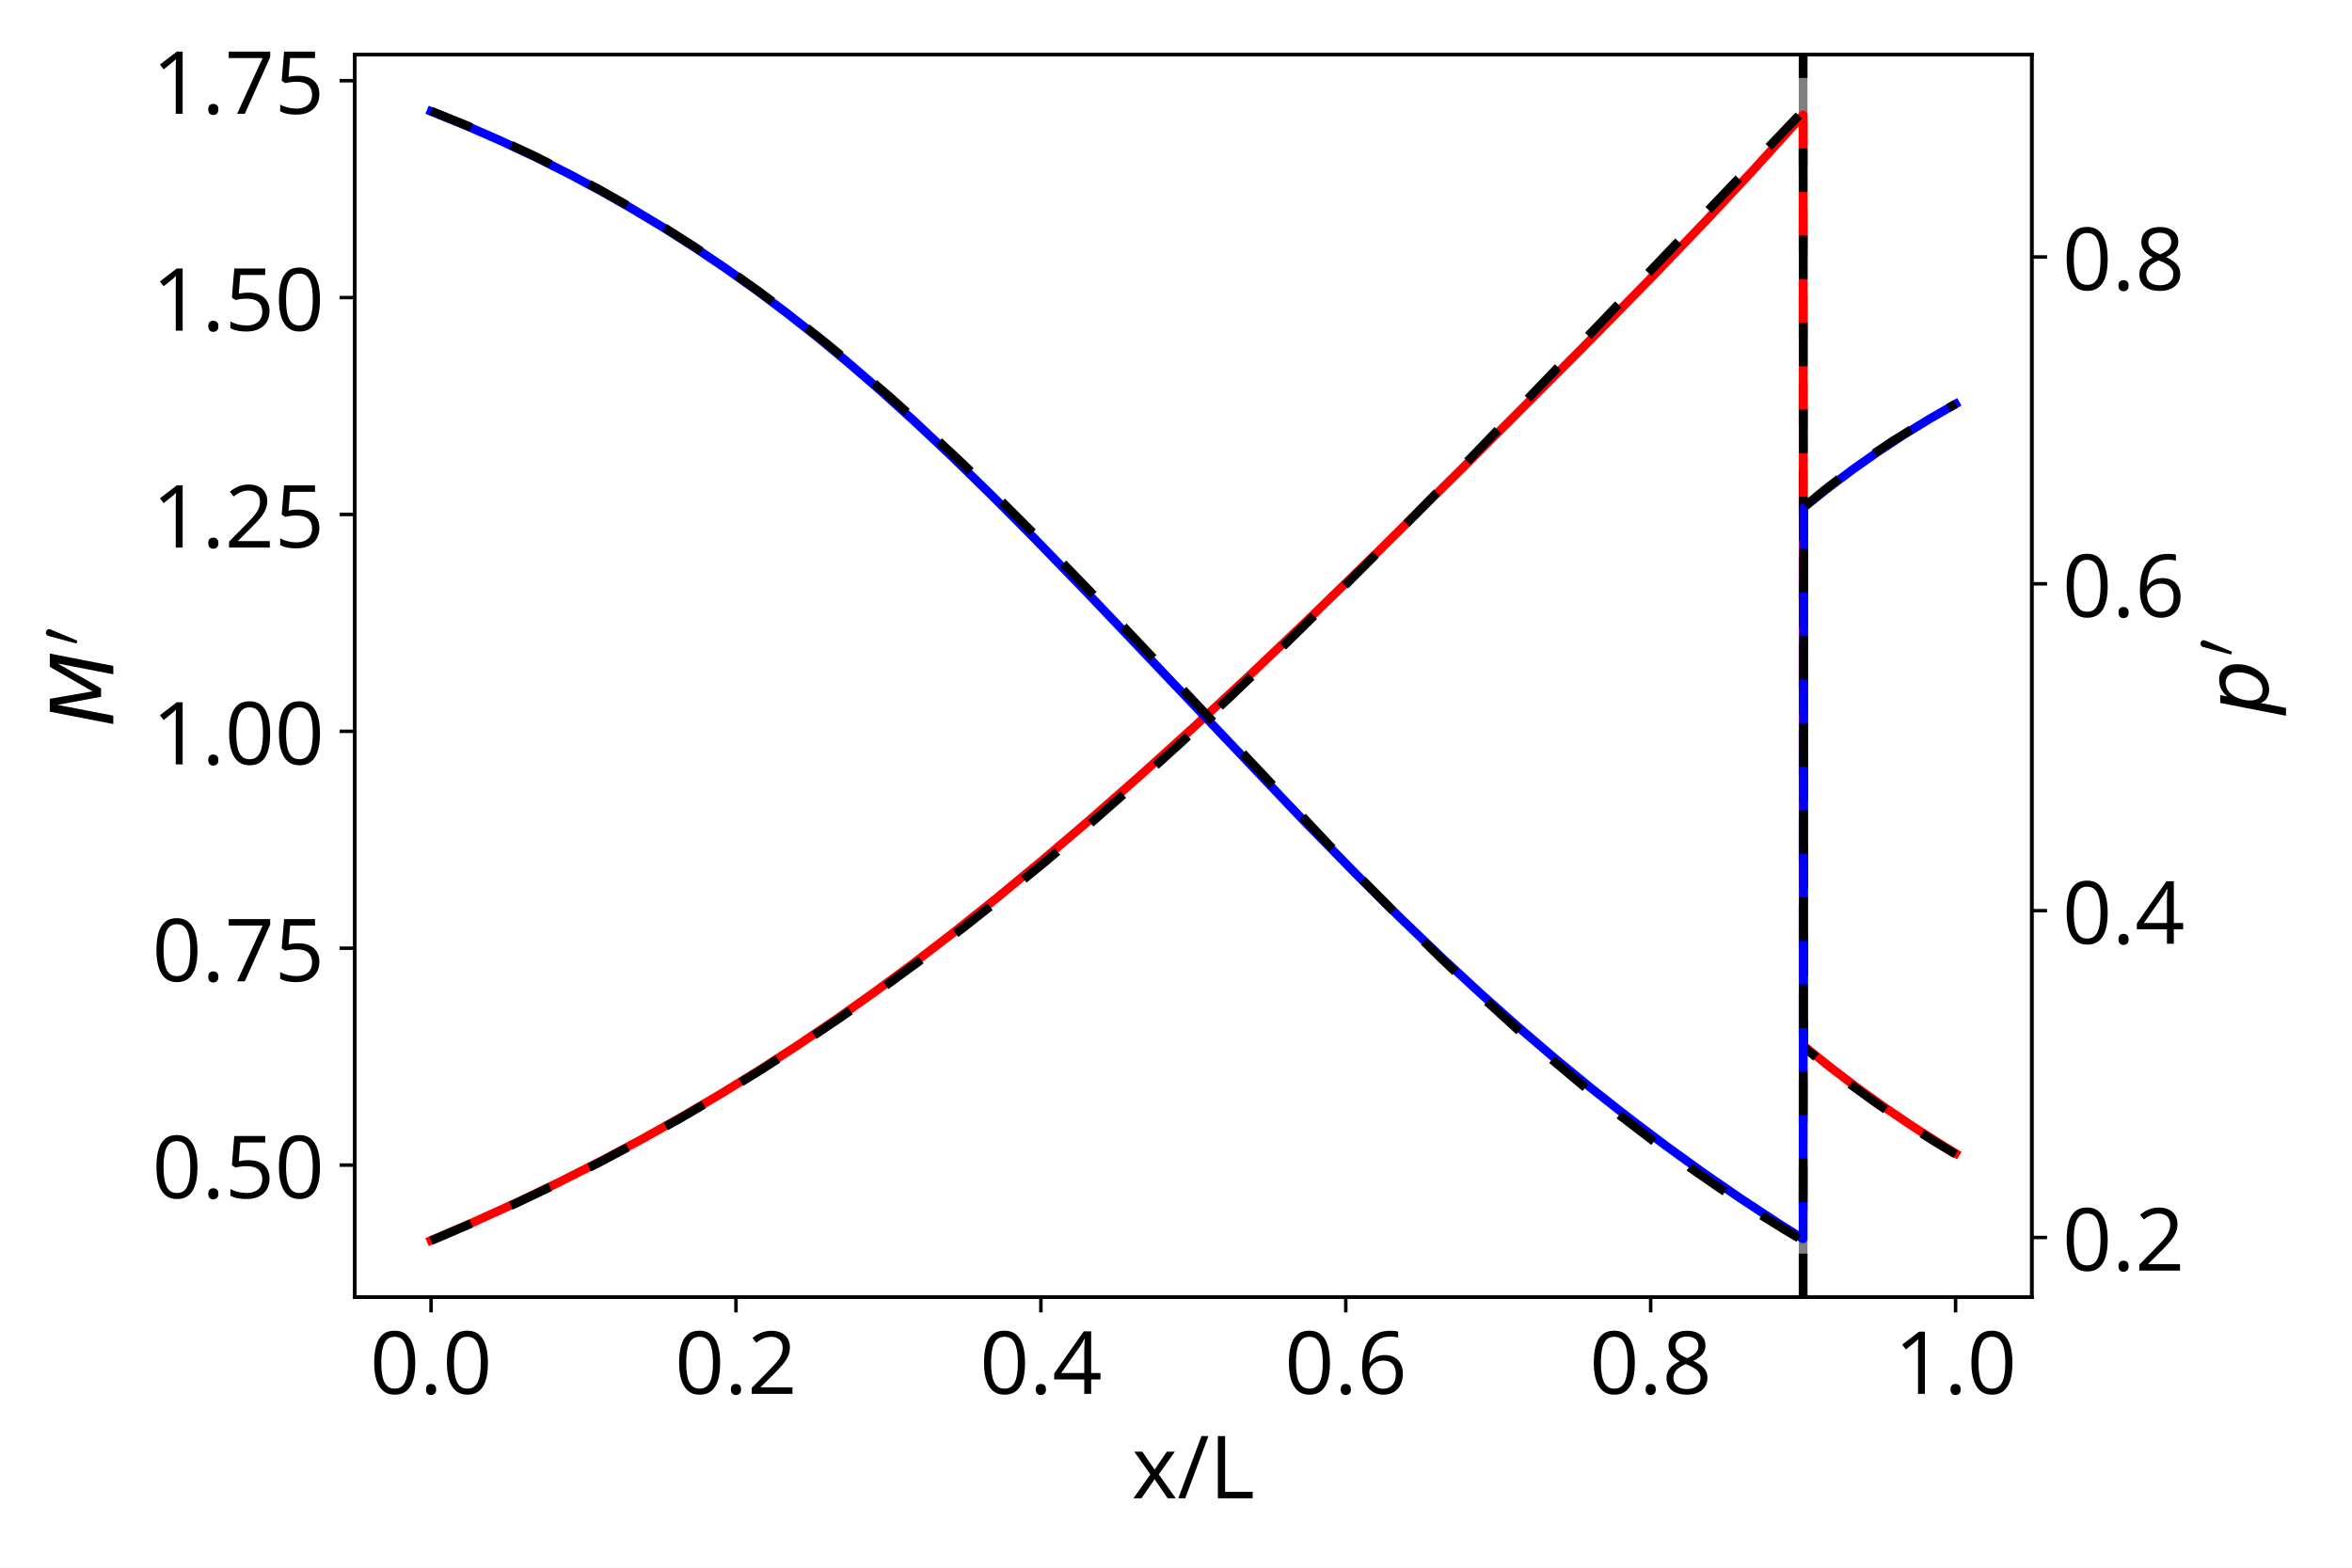
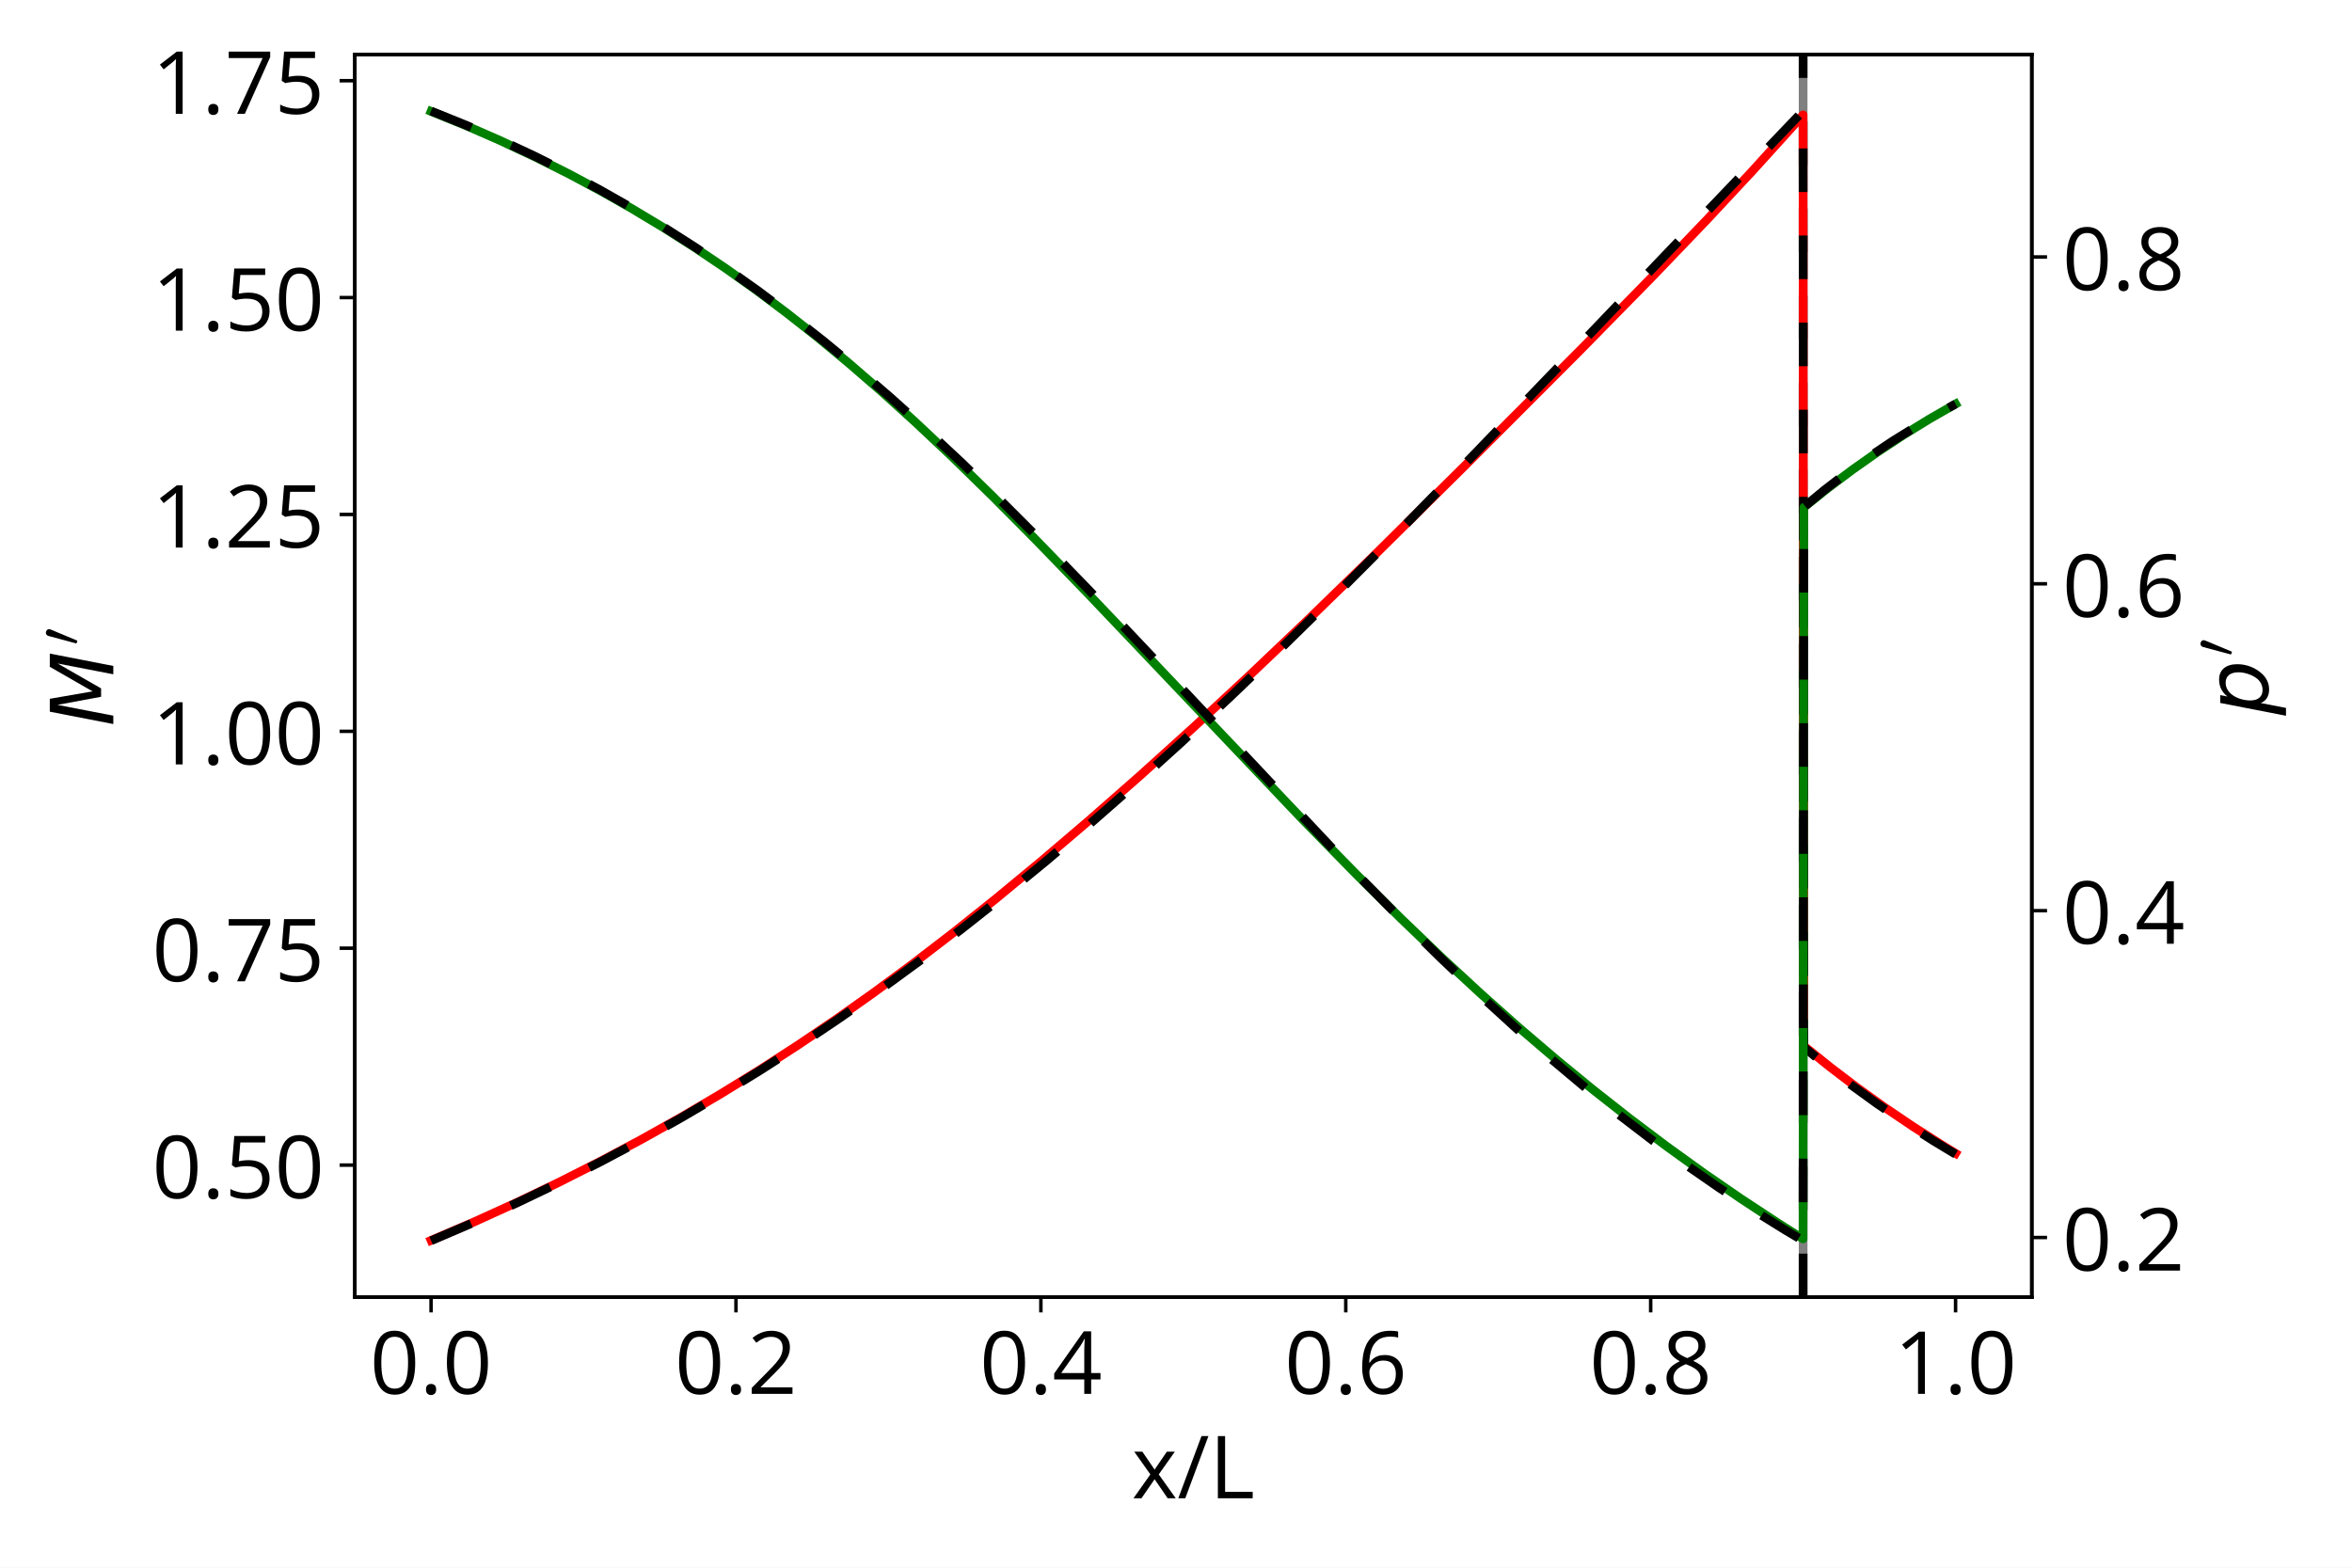
<svg xmlns="http://www.w3.org/2000/svg" xmlns:xlink="http://www.w3.org/1999/xlink" width="540pt" height="360pt" viewBox="0 0 540 360" version="1.1">
  <defs>
    <style type="text/css">*{stroke-linejoin: round; stroke-linecap: butt}</style>
  </defs>
  <g id="figure_1">
    <g id="patch_1">
      <path d="M 0 360  L 540 360  L 540 0  L 0 0  z " style="fill: #ffffff" />
    </g>
    <g id="axes_1">
      <g id="patch_2">
        <path d="M 81.47 297.88  L 466.486 297.88  L 466.486 12.531  L 81.47 12.531  z " style="fill: #ffffff" />
      </g>
      <g id="matplotlib.axis_1">
        <g id="xtick_1">
          <g id="line2d_1">
            <defs>
-               <path id="md3628d36a4" d="M 0 0  L 0 3.5  " style="stroke: #000000; stroke-width: 0.8" />
-             </defs>
-             <g>
-               <use xlink:href="#md3628d36a4" x="98.971" y="297.88" style="stroke: #000000; stroke-width: 0.8" />
+               <path id="mf453dc1b5f" d="M 0 0  L 0 3.5  " style="stroke: #000000; stroke-width: 0.8" />
+             </defs>
+             <g>
+               <use xlink:href="#mf453dc1b5f" x="98.971" y="297.88" style="stroke: #000000; stroke-width: 0.8" />
            </g>
          </g>
          <g id="text_1">
            <g transform="translate(84.90979 320.0769) scale(0.2 -0.2)">
              <defs>
                <path id="OpenSans-Regular-30" d="M 3334 2291  Q 3334 1734 3250 1296  Q 3166 859 2984 556  Q 2803 253 2515 95  Q 2228 -63 1825 -63  Q 1316 -63 983 215  Q 650 494 486 1020  Q 322 1547 322 2291  Q 322 3022 470 3548  Q 619 4075 950 4358  Q 1281 4641 1825 4641  Q 2341 4641 2675 4361  Q 3009 4081 3171 3554  Q 3334 3028 3334 2291  z M 844 2291  Q 844 1653 941 1228  Q 1038 803 1255 592  Q 1472 381 1825 381  Q 2178 381 2395 590  Q 2613 800 2711 1225  Q 2809 1650 2809 2291  Q 2809 2919 2712 3342  Q 2616 3766 2400 3980  Q 2184 4194 1825 4194  Q 1466 4194 1250 3980  Q 1034 3766 939 3342  Q 844 2919 844 2291  z " transform="scale(0.015625)" />
                <path id="OpenSans-Regular-2e" d="M 469 325  Q 469 544 575 636  Q 681 728 834 728  Q 994 728 1103 636  Q 1213 544 1213 325  Q 1213 109 1103 10  Q 994 -88 834 -88  Q 681 -88 575 10  Q 469 109 469 325  z " transform="scale(0.015625)" />
              </defs>
              <use xlink:href="#OpenSans-Regular-30" />
              <use xlink:href="#OpenSans-Regular-2e" transform="translate(57.17773 0)" />
              <use xlink:href="#OpenSans-Regular-30" transform="translate(83.44727 0)" />
            </g>
          </g>
        </g>
        <g id="xtick_2">
          <g id="line2d_2">
            <g>
-               <use xlink:href="#md3628d36a4" x="168.974" y="297.88" style="stroke: #000000; stroke-width: 0.8" />
+               <use xlink:href="#mf453dc1b5f" x="168.974" y="297.88" style="stroke: #000000; stroke-width: 0.8" />
            </g>
          </g>
          <g id="text_2">
            <g transform="translate(154.9127 320.0769) scale(0.2 -0.2)">
              <defs>
                <path id="OpenSans-Regular-32" d="M 3309 0  L 316 0  L 316 434  L 1538 1675  Q 1878 2019 2111 2287  Q 2344 2556 2466 2817  Q 2588 3078 2588 3391  Q 2588 3778 2358 3983  Q 2128 4188 1753 4188  Q 1425 4188 1172 4075  Q 919 3963 653 3756  L 375 4106  Q 556 4259 770 4378  Q 984 4497 1229 4565  Q 1475 4634 1753 4634  Q 2175 4634 2481 4487  Q 2788 4341 2955 4069  Q 3122 3797 3122 3422  Q 3122 3059 2978 2748  Q 2834 2438 2575 2133  Q 2316 1828 1969 1488  L 975 497  L 975 475  L 3309 475  L 3309 0  z " transform="scale(0.015625)" />
              </defs>
              <use xlink:href="#OpenSans-Regular-30" />
              <use xlink:href="#OpenSans-Regular-2e" transform="translate(57.17773 0)" />
              <use xlink:href="#OpenSans-Regular-32" transform="translate(83.44727 0)" />
            </g>
          </g>
        </g>
        <g id="xtick_3">
          <g id="line2d_3">
            <g>
-               <use xlink:href="#md3628d36a4" x="238.977" y="297.88" style="stroke: #000000; stroke-width: 0.8" />
+               <use xlink:href="#mf453dc1b5f" x="238.977" y="297.88" style="stroke: #000000; stroke-width: 0.8" />
            </g>
          </g>
          <g id="text_3">
            <g transform="translate(224.9156 320.0769) scale(0.2 -0.2)">
              <defs>
                <path id="OpenSans-Regular-34" d="M 3538 1059  L 2853 1059  L 2853 0  L 2347 0  L 2347 1059  L 138 1059  L 138 1497  L 2313 4594  L 2853 4594  L 2853 1528  L 3538 1528  L 3538 1059  z M 2347 1528  L 2347 3022  Q 2347 3194 2350 3333  Q 2353 3472 2359 3592  Q 2366 3713 2370 3822  Q 2375 3931 2378 4038  L 2353 4038  Q 2294 3913 2217 3773  Q 2141 3634 2063 3525  L 653 1528  L 2347 1528  z " transform="scale(0.015625)" />
              </defs>
              <use xlink:href="#OpenSans-Regular-30" />
              <use xlink:href="#OpenSans-Regular-2e" transform="translate(57.17773 0)" />
              <use xlink:href="#OpenSans-Regular-34" transform="translate(83.44727 0)" />
            </g>
          </g>
        </g>
        <g id="xtick_4">
          <g id="line2d_4">
            <g>
-               <use xlink:href="#md3628d36a4" x="308.979" y="297.88" style="stroke: #000000; stroke-width: 0.8" />
+               <use xlink:href="#mf453dc1b5f" x="308.979" y="297.88" style="stroke: #000000; stroke-width: 0.8" />
            </g>
          </g>
          <g id="text_4">
            <g transform="translate(294.9185 320.0769) scale(0.2 -0.2)">
              <defs>
                <path id="OpenSans-Regular-36" d="M 363 1953  Q 363 2366 420 2759  Q 478 3153 615 3492  Q 753 3831 990 4087  Q 1228 4344 1583 4489  Q 1938 4634 2434 4634  Q 2575 4634 2737 4620  Q 2900 4606 3006 4575  L 3006 4128  Q 2891 4169 2742 4187  Q 2594 4206 2444 4206  Q 1863 4206 1530 3953  Q 1197 3700 1050 3267  Q 903 2834 881 2294  L 916 2294  Q 1013 2450 1163 2576  Q 1313 2703 1527 2778  Q 1741 2853 2025 2853  Q 2425 2853 2723 2690  Q 3022 2528 3186 2218  Q 3350 1909 3350 1469  Q 3350 997 3175 653  Q 3000 309 2676 123  Q 2353 -63 1906 -63  Q 1572 -63 1290 65  Q 1009 194 801 447  Q 594 700 478 1076  Q 363 1453 363 1953  z M 1900 375  Q 2325 375 2581 647  Q 2838 919 2838 1469  Q 2838 1919 2609 2181  Q 2381 2444 1922 2444  Q 1609 2444 1378 2314  Q 1147 2184 1019 1987  Q 891 1791 891 1588  Q 891 1381 952 1168  Q 1013 956 1138 775  Q 1263 594 1453 484  Q 1644 375 1900 375  z " transform="scale(0.015625)" />
              </defs>
              <use xlink:href="#OpenSans-Regular-30" />
              <use xlink:href="#OpenSans-Regular-2e" transform="translate(57.17773 0)" />
              <use xlink:href="#OpenSans-Regular-36" transform="translate(83.44727 0)" />
            </g>
          </g>
        </g>
        <g id="xtick_5">
          <g id="line2d_5">
            <g>
-               <use xlink:href="#md3628d36a4" x="378.982" y="297.88" style="stroke: #000000; stroke-width: 0.8" />
+               <use xlink:href="#mf453dc1b5f" x="378.982" y="297.88" style="stroke: #000000; stroke-width: 0.8" />
            </g>
          </g>
          <g id="text_5">
            <g transform="translate(364.9214 320.0769) scale(0.2 -0.2)">
              <defs>
                <path id="OpenSans-Regular-38" d="M 1825 4634  Q 2222 4634 2528 4509  Q 2834 4384 3007 4142  Q 3181 3900 3181 3547  Q 3181 3269 3061 3061  Q 2941 2853 2737 2698  Q 2534 2544 2288 2422  Q 2581 2288 2817 2119  Q 3053 1950 3190 1722  Q 3328 1494 3328 1181  Q 3328 797 3142 517  Q 2956 238 2622 87  Q 2288 -63 1838 -63  Q 1353 -63 1014 82  Q 675 228 498 501  Q 322 775 322 1159  Q 322 1475 456 1708  Q 591 1941 812 2109  Q 1034 2278 1297 2394  Q 1069 2519 880 2678  Q 691 2838 580 3052  Q 469 3266 469 3550  Q 469 3897 645 4139  Q 822 4381 1130 4507  Q 1438 4634 1825 4634  z M 831 1156  Q 831 806 1078 579  Q 1325 353 1825 353  Q 2300 353 2559 579  Q 2819 806 2819 1175  Q 2819 1403 2700 1576  Q 2581 1750 2362 1887  Q 2144 2025 1847 2138  L 1734 2178  Q 1447 2059 1245 1914  Q 1044 1769 937 1584  Q 831 1400 831 1156  z M 1819 4209  Q 1450 4209 1215 4032  Q 981 3856 981 3525  Q 981 3288 1095 3123  Q 1209 2959 1406 2842  Q 1603 2725 1847 2625  Q 2084 2725 2268 2845  Q 2453 2966 2559 3131  Q 2666 3297 2666 3528  Q 2666 3859 2433 4034  Q 2200 4209 1819 4209  z " transform="scale(0.015625)" />
              </defs>
              <use xlink:href="#OpenSans-Regular-30" />
              <use xlink:href="#OpenSans-Regular-2e" transform="translate(57.17773 0)" />
              <use xlink:href="#OpenSans-Regular-38" transform="translate(83.44727 0)" />
            </g>
          </g>
        </g>
        <g id="xtick_6">
          <g id="line2d_6">
            <g>
-               <use xlink:href="#md3628d36a4" x="448.985" y="297.88" style="stroke: #000000; stroke-width: 0.8" />
+               <use xlink:href="#mf453dc1b5f" x="448.985" y="297.88" style="stroke: #000000; stroke-width: 0.8" />
            </g>
          </g>
          <g id="text_6">
            <g transform="translate(434.9243 320.0769) scale(0.2 -0.2)">
              <defs>
                <path id="OpenSans-Regular-31" d="M 2247 0  L 1741 0  L 1741 3238  Q 1741 3422 1742 3555  Q 1744 3688 1748 3798  Q 1753 3909 1763 4025  Q 1666 3925 1581 3854  Q 1497 3784 1372 3681  L 850 3263  L 578 3616  L 1816 4569  L 2247 4569  L 2247 0  z " transform="scale(0.015625)" />
              </defs>
              <use xlink:href="#OpenSans-Regular-31" />
              <use xlink:href="#OpenSans-Regular-2e" transform="translate(57.17773 0)" />
              <use xlink:href="#OpenSans-Regular-30" transform="translate(83.44727 0)" />
            </g>
          </g>
        </g>
        <g id="text_7">
          <g transform="translate(259.8561 344.0581) scale(0.2 -0.2)">
            <defs>
              <path id="OpenSans-Regular-78" d="M 1363 1753  L 178 3425  L 772 3425  L 1675 2106  L 2575 3425  L 3163 3425  L 1978 1753  L 3228 0  L 2634 0  L 1675 1397  L 709 0  L 122 0  L 1363 1753  z " transform="scale(0.015625)" />
              <path id="OpenSans-Regular-2f" d="M 2278 4569  L 578 0  L 66 0  L 1769 4569  L 2278 4569  z " transform="scale(0.015625)" />
              <path id="OpenSans-Regular-4c" d="M 625 0  L 625 4569  L 1156 4569  L 1156 475  L 3184 475  L 3184 0  L 625 0  z " transform="scale(0.015625)" />
            </defs>
            <use xlink:href="#OpenSans-Regular-78" />
            <use xlink:href="#OpenSans-Regular-2f" transform="translate(52.34375 0)" />
            <use xlink:href="#OpenSans-Regular-4c" transform="translate(89.01367 0)" />
          </g>
        </g>
      </g>
      <g id="matplotlib.axis_2">
        <g id="ytick_1">
          <g id="line2d_7">
            <defs>
-               <path id="m505cd96246" d="M 0 0  L -3.5 0  " style="stroke: #000000; stroke-width: 0.8" />
-             </defs>
-             <g>
-               <use xlink:href="#m505cd96246" x="81.47" y="267.549" style="stroke: #000000; stroke-width: 0.8" />
+               <path id="m6bbac6c928" d="M 0 0  L -3.5 0  " style="stroke: #000000; stroke-width: 0.8" />
+             </defs>
+             <g>
+               <use xlink:href="#m6bbac6c928" x="81.47" y="267.549" style="stroke: #000000; stroke-width: 0.8" />
            </g>
          </g>
          <g id="text_8">
            <g transform="translate(34.91375 275.1479) scale(0.2 -0.2)">
              <defs>
                <path id="OpenSans-Regular-35" d="M 1759 2794  Q 2225 2794 2569 2636  Q 2913 2478 3102 2178  Q 3291 1878 3291 1450  Q 3291 981 3087 642  Q 2884 303 2503 120  Q 2122 -63 1591 -63  Q 1234 -63 928 0  Q 622 63 413 188  L 413 681  Q 641 544 966 462  Q 1291 381 1597 381  Q 1944 381 2205 492  Q 2466 603 2611 829  Q 2756 1056 2756 1400  Q 2756 1856 2476 2104  Q 2197 2353 1594 2353  Q 1400 2353 1169 2322  Q 938 2291 788 2253  L 525 2425  L 700 4569  L 2972 4569  L 2972 4094  L 1144 4094  L 1028 2716  Q 1147 2741 1334 2767  Q 1522 2794 1759 2794  z " transform="scale(0.015625)" />
              </defs>
              <use xlink:href="#OpenSans-Regular-30" />
              <use xlink:href="#OpenSans-Regular-2e" transform="translate(57.17773 0)" />
              <use xlink:href="#OpenSans-Regular-35" transform="translate(83.44727 0)" />
              <use xlink:href="#OpenSans-Regular-30" transform="translate(140.625 0)" />
            </g>
          </g>
        </g>
        <g id="ytick_2">
          <g id="line2d_8">
            <g>
-               <use xlink:href="#m505cd96246" x="81.47" y="217.746" style="stroke: #000000; stroke-width: 0.8" />
+               <use xlink:href="#m6bbac6c928" x="81.47" y="217.746" style="stroke: #000000; stroke-width: 0.8" />
            </g>
          </g>
          <g id="text_9">
            <g transform="translate(34.91375 225.3443) scale(0.2 -0.2)">
              <defs>
                <path id="OpenSans-Regular-37" d="M 906 0  L 2781 4094  L 291 4094  L 291 4569  L 3338 4569  L 3338 4169  L 1475 0  L 906 0  z " transform="scale(0.015625)" />
              </defs>
              <use xlink:href="#OpenSans-Regular-30" />
              <use xlink:href="#OpenSans-Regular-2e" transform="translate(57.17773 0)" />
              <use xlink:href="#OpenSans-Regular-37" transform="translate(83.44727 0)" />
              <use xlink:href="#OpenSans-Regular-35" transform="translate(140.625 0)" />
            </g>
          </g>
        </g>
        <g id="ytick_3">
          <g id="line2d_9">
            <g>
-               <use xlink:href="#m505cd96246" x="81.47" y="167.942" style="stroke: #000000; stroke-width: 0.8" />
+               <use xlink:href="#m6bbac6c928" x="81.47" y="167.942" style="stroke: #000000; stroke-width: 0.8" />
            </g>
          </g>
          <g id="text_10">
            <g transform="translate(34.91375 175.5407) scale(0.2 -0.2)">
              <use xlink:href="#OpenSans-Regular-31" />
              <use xlink:href="#OpenSans-Regular-2e" transform="translate(57.17773 0)" />
              <use xlink:href="#OpenSans-Regular-30" transform="translate(83.44727 0)" />
              <use xlink:href="#OpenSans-Regular-30" transform="translate(140.625 0)" />
            </g>
          </g>
        </g>
        <g id="ytick_4">
          <g id="line2d_10">
            <g>
-               <use xlink:href="#m505cd96246" x="81.47" y="118.139" style="stroke: #000000; stroke-width: 0.8" />
+               <use xlink:href="#m6bbac6c928" x="81.47" y="118.139" style="stroke: #000000; stroke-width: 0.8" />
            </g>
          </g>
          <g id="text_11">
            <g transform="translate(34.91375 125.737) scale(0.2 -0.2)">
              <use xlink:href="#OpenSans-Regular-31" />
              <use xlink:href="#OpenSans-Regular-2e" transform="translate(57.17773 0)" />
              <use xlink:href="#OpenSans-Regular-32" transform="translate(83.44727 0)" />
              <use xlink:href="#OpenSans-Regular-35" transform="translate(140.625 0)" />
            </g>
          </g>
        </g>
        <g id="ytick_5">
          <g id="line2d_11">
            <g>
-               <use xlink:href="#m505cd96246" x="81.47" y="68.335" style="stroke: #000000; stroke-width: 0.8" />
+               <use xlink:href="#m6bbac6c928" x="81.47" y="68.335" style="stroke: #000000; stroke-width: 0.8" />
            </g>
          </g>
          <g id="text_12">
            <g transform="translate(34.91375 75.93342) scale(0.2 -0.2)">
              <use xlink:href="#OpenSans-Regular-31" />
              <use xlink:href="#OpenSans-Regular-2e" transform="translate(57.17773 0)" />
              <use xlink:href="#OpenSans-Regular-35" transform="translate(83.44727 0)" />
              <use xlink:href="#OpenSans-Regular-30" transform="translate(140.625 0)" />
            </g>
          </g>
        </g>
        <g id="ytick_6">
          <g id="line2d_12">
            <g>
-               <use xlink:href="#m505cd96246" x="81.47" y="18.531" style="stroke: #000000; stroke-width: 0.8" />
+               <use xlink:href="#m6bbac6c928" x="81.47" y="18.531" style="stroke: #000000; stroke-width: 0.8" />
            </g>
          </g>
          <g id="text_13">
            <g transform="translate(34.91375 26.1298) scale(0.2 -0.2)">
              <use xlink:href="#OpenSans-Regular-31" />
              <use xlink:href="#OpenSans-Regular-2e" transform="translate(57.17773 0)" />
              <use xlink:href="#OpenSans-Regular-37" transform="translate(83.44727 0)" />
              <use xlink:href="#OpenSans-Regular-35" transform="translate(140.625 0)" />
            </g>
          </g>
        </g>
        <g id="text_14">
          <g transform="translate(26.12937 166.8055) rotate(-90) scale(0.2 -0.2)">
            <defs>
              <path id="DejaVuSans-Oblique-4d" d="M 1081 4666  L 2028 4666  L 2572 1522  L 4378 4666  L 5350 4666  L 4441 0  L 3828 0  L 4622 4091  L 2791 897  L 2175 897  L 1581 4103  L 788 0  L 172 0  L 1081 4666  z " transform="scale(0.015625)" />
              <path id="Cmsy10-30" d="M 225 347  Q 184 359 184 409  L 966 3316  Q 1003 3434 1093 3506  Q 1184 3578 1300 3578  Q 1450 3578 1564 3479  Q 1678 3381 1678 3231  Q 1678 3166 1644 3084  L 488 319  Q 466 275 428 275  Q 394 275 320 306  Q 247 338 225 347  z " transform="scale(0.015625)" />
            </defs>
            <use xlink:href="#DejaVuSans-Oblique-4d" transform="translate(0 0.584375)" />
            <use xlink:href="#Cmsy10-30" transform="translate(93.29607 38.86563) scale(0.7)" />
          </g>
        </g>
      </g>
      <g id="line2d_13">
-         <path d="M 413.984 297.88  L 413.984 12.531  " clip-path="url(#p58eb447ba1)" style="fill: none; stroke: #808080; stroke-width: 2; stroke-linecap: square" />
+         <path d="M 413.984 297.88  L 413.984 12.531  " clip-path="url(#peac0baeed4)" style="fill: none; stroke: #808080; stroke-width: 2; stroke-linecap: square" />
      </g>
      <g id="line2d_14">
-         <path d="M 413.975 297.88  L 413.975 12.531  " clip-path="url(#p58eb447ba1)" style="fill: none; stroke-dasharray: 10,10; stroke-dashoffset: 0; stroke: #000000; stroke-width: 2" />
+         <path d="M 413.975 297.88  L 413.975 12.531  " clip-path="url(#peac0baeed4)" style="fill: none; stroke-dasharray: 10,10; stroke-dashoffset: 0; stroke: #000000; stroke-width: 2" />
      </g>
      <g id="line2d_15">
-         <path d="M 98.971 284.84  L 108.776 280.628  L 118.581 276.172  L 128.212 271.552  L 137.842 266.68  L 147.297 261.641  L 156.577 256.439  L 165.507 251.183  L 174.437 245.67  L 183.191 240.006  L 191.946 234.077  L 200.526 228.006  L 209.456 221.417  L 218.736 214.288  L 228.541 206.465  L 238.871 197.931  L 249.902 188.524  L 261.634 178.221  L 273.89 167.151  L 286.847 155.131  L 300.505 142.136  L 315.913 127.147  L 336.399 106.87  L 362.839 80.376  L 379.473 63.42  L 391.904 50.444  L 402.41 39.178  L 412.39 28.158  L 413.966 26.387  L 414.141 240.174  L 420.095 244.981  L 426.223 249.649  L 432.701 254.301  L 439.18 258.684  L 446.009 263.037  L 448.985 264.854  L 448.985 264.854  " clip-path="url(#p58eb447ba1)" style="fill: none; stroke: #ff0000; stroke-width: 2; stroke-linecap: square" />
+         <path d="M 98.971 284.84  L 108.776 280.628  L 118.581 276.172  L 128.212 271.552  L 137.842 266.68  L 147.297 261.641  L 156.577 256.439  L 165.507 251.183  L 174.437 245.67  L 183.191 240.006  L 191.946 234.077  L 200.526 228.006  L 209.456 221.417  L 218.736 214.288  L 228.541 206.465  L 238.871 197.931  L 249.902 188.524  L 261.634 178.221  L 273.89 167.151  L 286.847 155.131  L 300.505 142.136  L 315.913 127.147  L 336.399 106.87  L 362.839 80.376  L 379.473 63.42  L 391.904 50.444  L 402.41 39.178  L 412.39 28.158  L 413.966 26.387  L 414.141 240.174  L 420.095 244.981  L 426.223 249.649  L 432.701 254.301  L 439.18 258.684  L 446.009 263.037  L 448.985 264.854  L 448.985 264.854  " clip-path="url(#peac0baeed4)" style="fill: none; stroke: #ff0000; stroke-width: 2; stroke-linecap: square" />
      </g>
      <g id="line2d_16">
-         <path d="M 98.971 284.91  L 108.951 280.638  L 118.756 276.196  L 128.387 271.585  L 137.842 266.811  L 147.122 261.877  L 156.402 256.69  L 165.507 251.348  L 174.612 245.751  L 183.717 239.894  L 192.822 233.775  L 202.102 227.265  L 211.382 220.482  L 220.837 213.29  L 230.292 205.82  L 240.097 197.787  L 250.078 189.321  L 260.408 180.264  L 271.089 170.604  L 282.47 160.005  L 294.552 148.442  L 307.509 135.728  L 321.866 121.323  L 338.5 104.308  L 359.687 82.298  L 413.966 25.501  L 414.141 240.455  L 419.394 244.799  L 424.997 249.134  L 430.951 253.45  L 437.254 257.736  L 443.908 261.984  L 448.985 265.054  L 448.985 265.054  " clip-path="url(#p58eb447ba1)" style="fill: none; stroke-dasharray: 10,10; stroke-dashoffset: 0; stroke: #000000; stroke-width: 2" />
+         <path d="M 98.971 284.91  L 108.951 280.638  L 118.756 276.196  L 128.387 271.585  L 137.842 266.811  L 147.122 261.877  L 156.402 256.69  L 165.507 251.348  L 174.612 245.751  L 183.717 239.894  L 192.822 233.775  L 202.102 227.265  L 211.382 220.482  L 220.837 213.29  L 230.292 205.82  L 240.097 197.787  L 250.078 189.321  L 260.408 180.264  L 271.089 170.604  L 282.47 160.005  L 294.552 148.442  L 307.509 135.728  L 321.866 121.323  L 338.5 104.308  L 359.687 82.298  L 413.966 25.501  L 414.141 240.455  L 419.394 244.799  L 424.997 249.134  L 430.951 253.45  L 437.254 257.736  L 443.908 261.984  L 448.985 265.054  L 448.985 265.054  " clip-path="url(#peac0baeed4)" style="fill: none; stroke-dasharray: 10,10; stroke-dashoffset: 0; stroke: #000000; stroke-width: 2" />
      </g>
      <g id="patch_3">
        <path d="M 81.47 297.88  L 81.47 12.531  " style="fill: none; stroke: #000000; stroke-width: 0.8; stroke-linejoin: miter; stroke-linecap: square" />
      </g>
      <g id="patch_4">
        <path d="M 466.486 297.88  L 466.486 12.531  " style="fill: none; stroke: #000000; stroke-width: 0.8; stroke-linejoin: miter; stroke-linecap: square" />
      </g>
      <g id="patch_5">
        <path d="M 81.47 297.88  L 466.486 297.88  " style="fill: none; stroke: #000000; stroke-width: 0.8; stroke-linejoin: miter; stroke-linecap: square" />
      </g>
      <g id="patch_6">
        <path d="M 81.47 12.531  L 466.486 12.531  " style="fill: none; stroke: #000000; stroke-width: 0.8; stroke-linejoin: miter; stroke-linecap: square" />
      </g>
    </g>
    <g id="axes_2">
      <g id="matplotlib.axis_3">
        <g id="ytick_7">
          <g id="line2d_17">
            <defs>
-               <path id="m4e6d3ab1e5" d="M 0 0  L 3.5 0  " style="stroke: #000000; stroke-width: 0.8" />
-             </defs>
-             <g>
-               <use xlink:href="#m4e6d3ab1e5" x="466.486" y="284.179" style="stroke: #000000; stroke-width: 0.8" />
+               <path id="m1f4500eca5" d="M 0 0  L 3.5 0  " style="stroke: #000000; stroke-width: 0.8" />
+             </defs>
+             <g>
+               <use xlink:href="#m1f4500eca5" x="466.486" y="284.179" style="stroke: #000000; stroke-width: 0.8" />
            </g>
          </g>
          <g id="text_15">
            <g transform="translate(473.486 291.7772) scale(0.2 -0.2)">
              <use xlink:href="#OpenSans-Regular-30" />
              <use xlink:href="#OpenSans-Regular-2e" transform="translate(57.17773 0)" />
              <use xlink:href="#OpenSans-Regular-32" transform="translate(83.44727 0)" />
            </g>
          </g>
        </g>
        <g id="ytick_8">
          <g id="line2d_18">
            <g>
-               <use xlink:href="#m4e6d3ab1e5" x="466.486" y="209.123" style="stroke: #000000; stroke-width: 0.8" />
+               <use xlink:href="#m1f4500eca5" x="466.486" y="209.123" style="stroke: #000000; stroke-width: 0.8" />
            </g>
          </g>
          <g id="text_16">
            <g transform="translate(473.486 216.7215) scale(0.2 -0.2)">
              <use xlink:href="#OpenSans-Regular-30" />
              <use xlink:href="#OpenSans-Regular-2e" transform="translate(57.17773 0)" />
              <use xlink:href="#OpenSans-Regular-34" transform="translate(83.44727 0)" />
            </g>
          </g>
        </g>
        <g id="ytick_9">
          <g id="line2d_19">
            <g>
-               <use xlink:href="#m4e6d3ab1e5" x="466.486" y="134.067" style="stroke: #000000; stroke-width: 0.8" />
+               <use xlink:href="#m1f4500eca5" x="466.486" y="134.067" style="stroke: #000000; stroke-width: 0.8" />
            </g>
          </g>
          <g id="text_17">
            <g transform="translate(473.486 141.6658) scale(0.2 -0.2)">
              <use xlink:href="#OpenSans-Regular-30" />
              <use xlink:href="#OpenSans-Regular-2e" transform="translate(57.17773 0)" />
              <use xlink:href="#OpenSans-Regular-36" transform="translate(83.44727 0)" />
            </g>
          </g>
        </g>
        <g id="ytick_10">
          <g id="line2d_20">
            <g>
-               <use xlink:href="#m4e6d3ab1e5" x="466.486" y="59.012" style="stroke: #000000; stroke-width: 0.8" />
+               <use xlink:href="#m1f4500eca5" x="466.486" y="59.012" style="stroke: #000000; stroke-width: 0.8" />
            </g>
          </g>
          <g id="text_18">
            <g transform="translate(473.486 66.6101) scale(0.2 -0.2)">
              <use xlink:href="#OpenSans-Regular-30" />
              <use xlink:href="#OpenSans-Regular-2e" transform="translate(57.17773 0)" />
              <use xlink:href="#OpenSans-Regular-38" transform="translate(83.44727 0)" />
            </g>
          </g>
        </g>
        <g id="text_19">
          <g transform="translate(520.8048 164.3055) rotate(-90) scale(0.2 -0.2)">
            <defs>
              <path id="DejaVuSans-Oblique-70" d="M 3175 2156  Q 3175 2616 2975 2859  Q 2775 3103 2400 3103  Q 2144 3103 1911 2972  Q 1678 2841 1497 2591  Q 1319 2344 1212 1994  Q 1106 1644 1106 1300  Q 1106 863 1306 627  Q 1506 391 1875 391  Q 2147 391 2380 519  Q 2613 647 2778 891  Q 2956 1147 3065 1494  Q 3175 1841 3175 2156  z M 1394 2969  Q 1625 3272 1939 3428  Q 2253 3584 2638 3584  Q 3175 3584 3472 3232  Q 3769 2881 3769 2247  Q 3769 1728 3584 1258  Q 3400 788 3053 416  Q 2822 169 2531 39  Q 2241 -91 1919 -91  Q 1547 -91 1294 64  Q 1041 219 916 525  L 556 -1331  L -19 -1331  L 922 3500  L 1497 3500  L 1394 2969  z " transform="scale(0.015625)" />
            </defs>
            <use xlink:href="#DejaVuSans-Oblique-70" transform="translate(0 0.584375)" />
            <use xlink:href="#Cmsy10-30" transform="translate(68.12646 38.86563) scale(0.7)" />
          </g>
        </g>
      </g>
      <g id="line2d_21">
-         <path d="M 98.971 25.582  L 107.2 28.935  L 114.729 32.23  L 122.959 36.091  L 130.663 39.963  L 138.017 43.899  L 145.196 47.977  L 152.375 52.299  L 159.378 56.76  L 166.557 61.595  L 173.561 66.576  L 180.565 71.826  L 187.569 77.346  L 194.923 83.433  L 202.277 89.807  L 210.156 96.936  L 218.385 104.681  L 227.841 113.908  L 237.471 123.598  L 249.727 136.245  L 264.961 152.266  L 299.104 188.218  L 311.361 200.734  L 321.691 210.969  L 331.322 220.194  L 340.076 228.281  L 348.831 236.067  L 357.236 243.249  L 365.64 250.145  L 374.045 256.758  L 382.624 263.225  L 391.204 269.41  L 399.609 275.203  L 408.188 280.846  L 413.966 284.493  L 414.141 116.519  L 419.744 112.045  L 425.347 107.839  L 430.951 103.889  L 436.904 99.961  L 443.032 96.189  L 448.985 92.773  L 448.985 92.773  " clip-path="url(#p58eb447ba1)" style="fill: none; stroke: #0000ff; stroke-width: 2; stroke-linecap: square" />
+         <path d="M 98.971 25.582  L 107.2 28.935  L 114.729 32.23  L 122.959 36.091  L 130.663 39.963  L 138.017 43.899  L 145.196 47.977  L 152.375 52.299  L 159.378 56.76  L 166.557 61.595  L 173.561 66.576  L 180.565 71.826  L 187.569 77.346  L 194.923 83.433  L 202.277 89.807  L 210.156 96.936  L 218.385 104.681  L 227.841 113.908  L 237.471 123.598  L 249.727 136.245  L 264.961 152.266  L 299.104 188.218  L 311.361 200.734  L 321.691 210.969  L 331.322 220.194  L 340.076 228.281  L 348.831 236.067  L 357.236 243.249  L 365.64 250.145  L 374.045 256.758  L 382.624 263.225  L 391.204 269.41  L 399.609 275.203  L 408.188 280.846  L 413.966 284.493  L 414.141 116.519  L 419.744 112.045  L 425.347 107.839  L 430.951 103.889  L 436.904 99.961  L 443.032 96.189  L 448.985 92.773  L 448.985 92.773  " clip-path="url(#peac0baeed4)" style="fill: none; stroke: #008000; stroke-width: 2; stroke-linecap: square" />
      </g>
      <g id="line2d_22">
-         <path d="M 98.971 25.501  L 107.025 28.758  L 114.904 32.186  L 122.609 35.782  L 130.138 39.542  L 137.492 43.459  L 144.846 47.626  L 152.2 52.051  L 159.554 56.742  L 166.908 61.702  L 174.262 66.937  L 181.615 72.446  L 189.145 78.37  L 196.674 84.576  L 204.378 91.21  L 212.432 98.441  L 220.837 106.289  L 229.767 114.936  L 239.397 124.577  L 250.253 135.769  L 263.56 149.826  L 310.31 199.522  L 320.991 210.371  L 330.621 219.842  L 339.551 228.316  L 348.131 236.152  L 356.36 243.364  L 364.239 249.979  L 371.944 256.163  L 379.648 262.063  L 387.177 267.552  L 394.706 272.77  L 402.235 277.72  L 409.764 282.406  L 413.966 284.91  L 414.141 116.448  L 418.869 112.531  L 423.947 108.617  L 429.2 104.851  L 434.627 101.229  L 440.406 97.641  L 446.359 94.205  L 448.985 92.767  L 448.985 92.767  " clip-path="url(#p58eb447ba1)" style="fill: none; stroke-dasharray: 10,10; stroke-dashoffset: 0; stroke: #000000; stroke-width: 2" />
+         <path d="M 98.971 25.501  L 107.025 28.758  L 114.904 32.186  L 122.609 35.782  L 130.138 39.542  L 137.492 43.459  L 144.846 47.626  L 152.2 52.051  L 159.554 56.742  L 166.908 61.702  L 174.262 66.937  L 181.615 72.446  L 189.145 78.37  L 196.674 84.576  L 204.378 91.21  L 212.432 98.441  L 220.837 106.289  L 229.767 114.936  L 239.397 124.577  L 250.253 135.769  L 263.56 149.826  L 310.31 199.522  L 320.991 210.371  L 330.621 219.842  L 339.551 228.316  L 348.131 236.152  L 356.36 243.364  L 364.239 249.979  L 371.944 256.163  L 379.648 262.063  L 387.177 267.552  L 394.706 272.77  L 402.235 277.72  L 409.764 282.406  L 413.966 284.91  L 414.141 116.448  L 418.869 112.531  L 423.947 108.617  L 429.2 104.851  L 434.627 101.229  L 440.406 97.641  L 446.359 94.205  L 448.985 92.767  L 448.985 92.767  " clip-path="url(#peac0baeed4)" style="fill: none; stroke-dasharray: 10,10; stroke-dashoffset: 0; stroke: #000000; stroke-width: 2" />
      </g>
      <g id="patch_7">
        <path d="M 81.47 297.88  L 81.47 12.531  " style="fill: none; stroke: #000000; stroke-width: 0.8; stroke-linejoin: miter; stroke-linecap: square" />
      </g>
      <g id="patch_8">
        <path d="M 466.486 297.88  L 466.486 12.531  " style="fill: none; stroke: #000000; stroke-width: 0.8; stroke-linejoin: miter; stroke-linecap: square" />
      </g>
      <g id="patch_9">
        <path d="M 81.47 297.88  L 466.486 297.88  " style="fill: none; stroke: #000000; stroke-width: 0.8; stroke-linejoin: miter; stroke-linecap: square" />
      </g>
      <g id="patch_10">
        <path d="M 81.47 12.531  L 466.486 12.531  " style="fill: none; stroke: #000000; stroke-width: 0.8; stroke-linejoin: miter; stroke-linecap: square" />
      </g>
    </g>
  </g>
  <defs>
-     <clipPath id="p58eb447ba1">
+     <clipPath id="peac0baeed4">
      <rect x="81.47" y="12.531" width="385.016" height="285.349" />
    </clipPath>
  </defs>
</svg>
